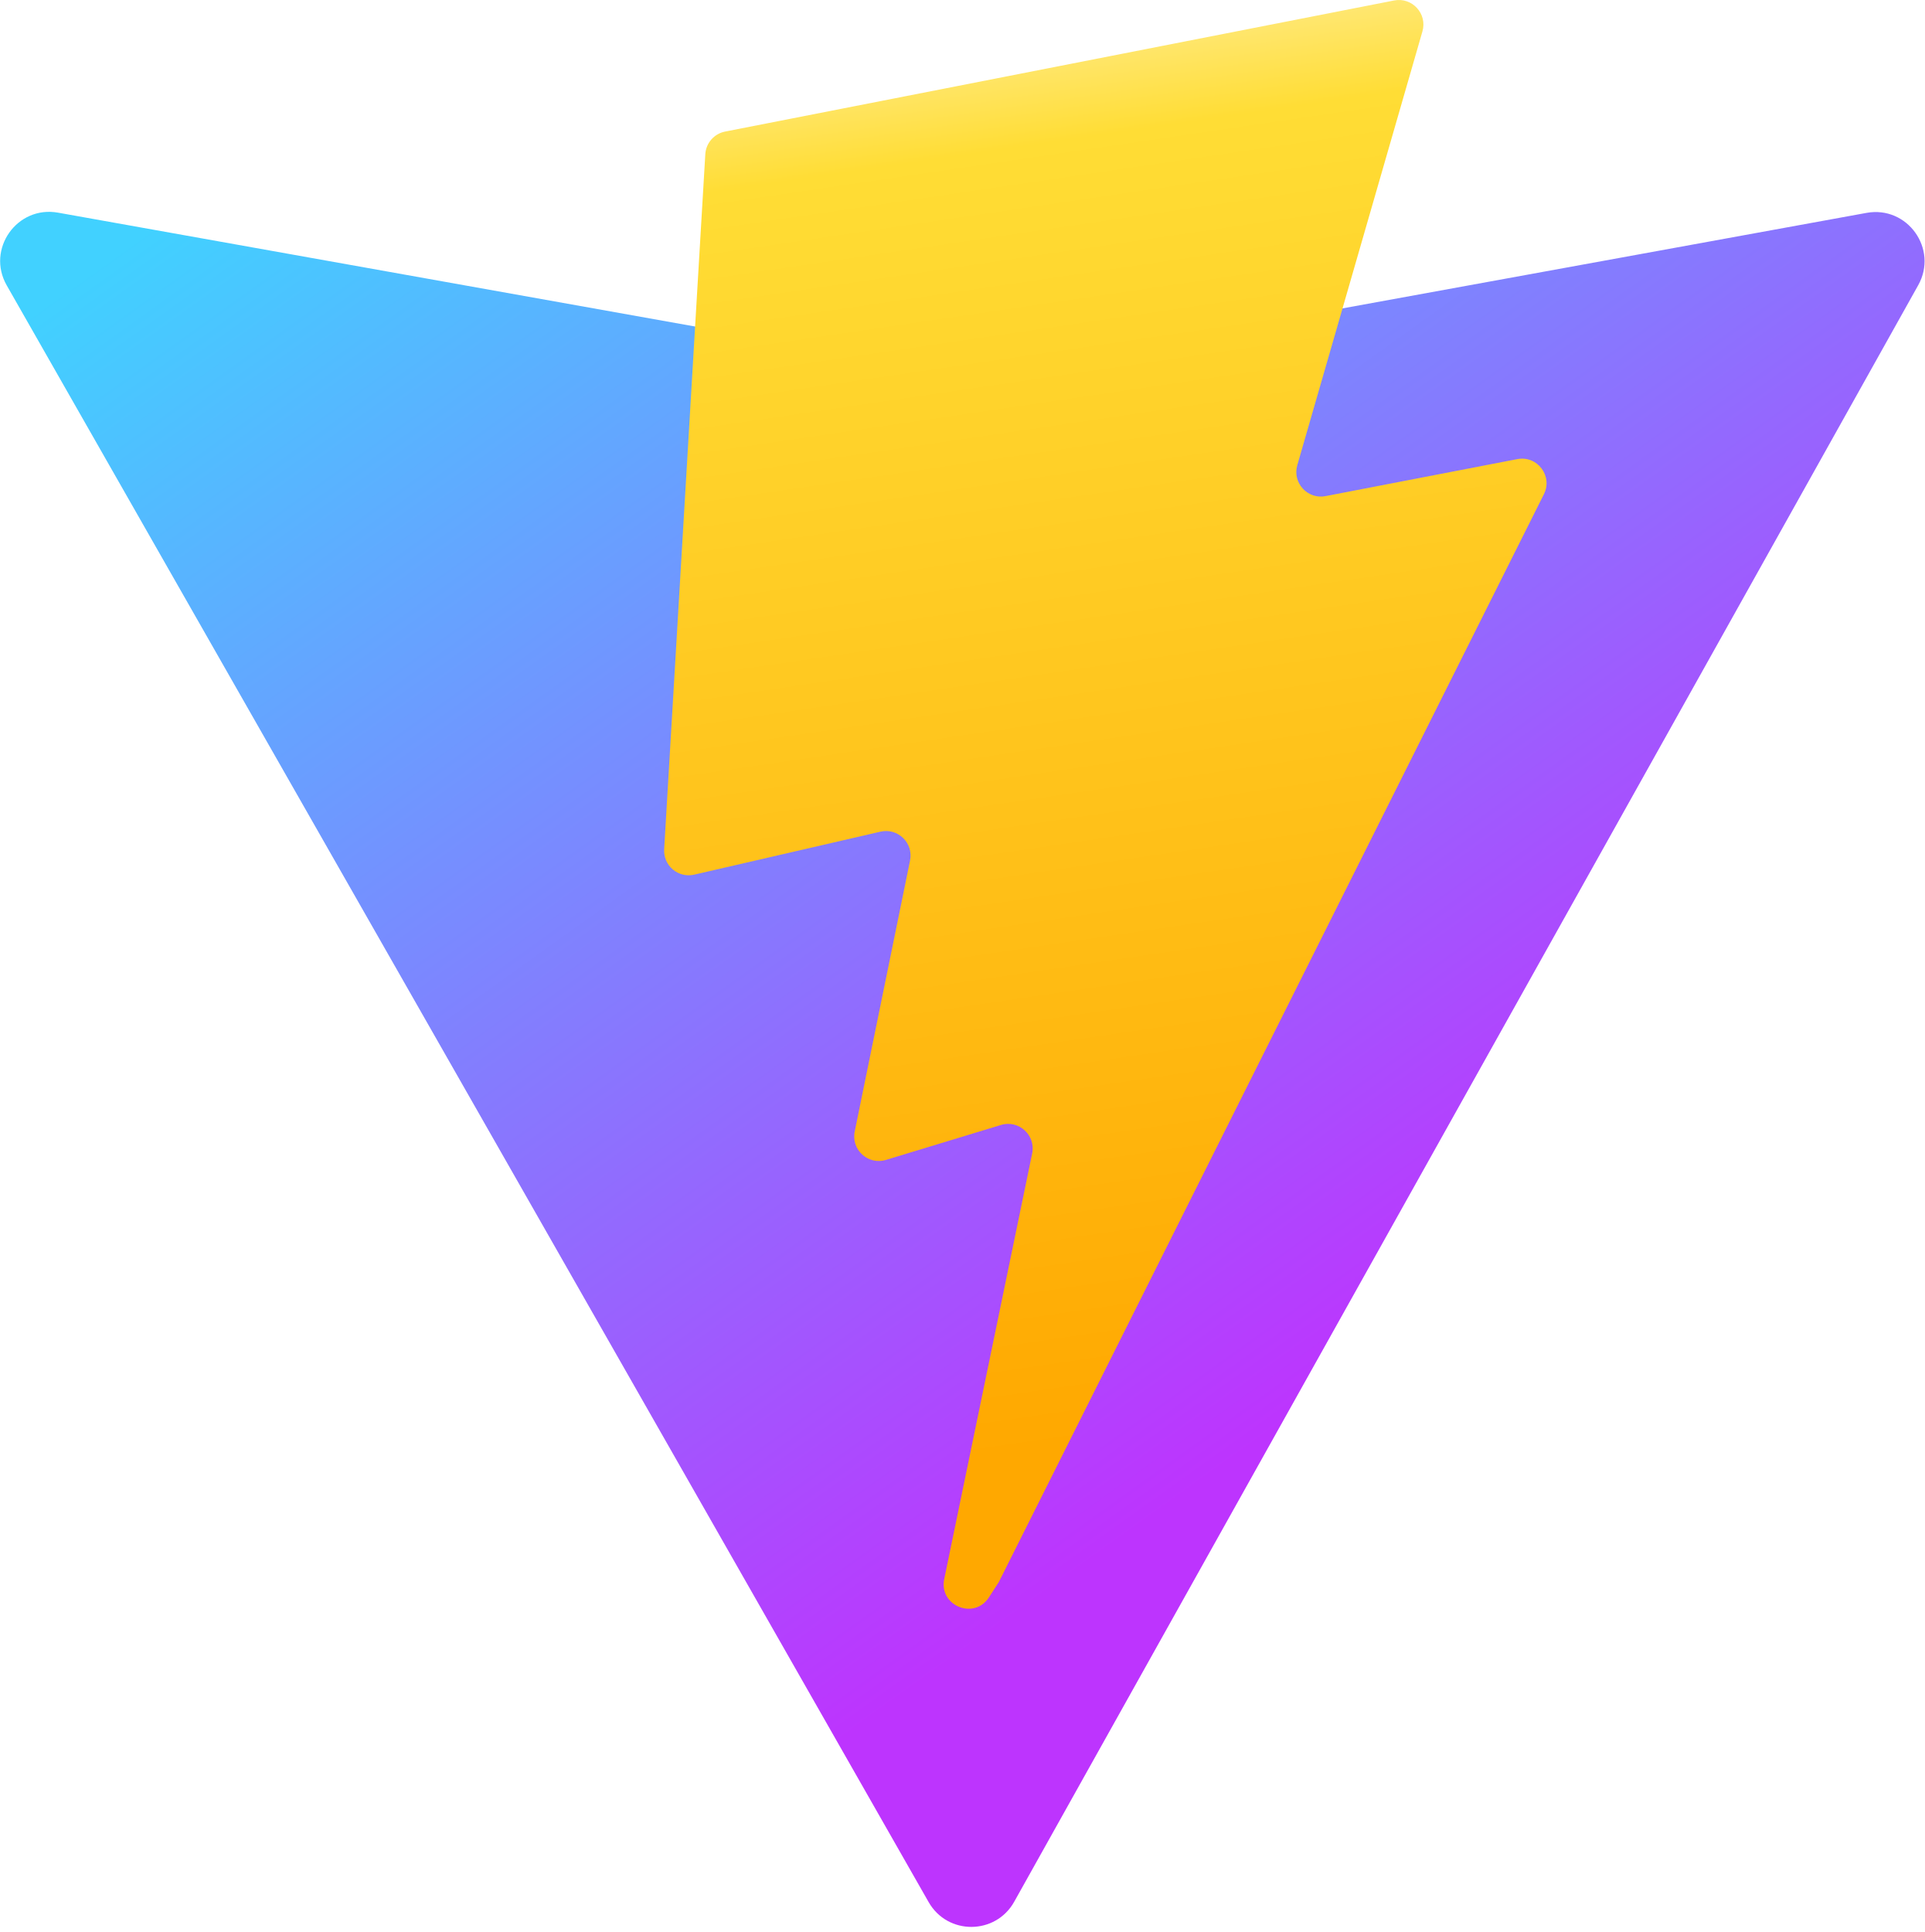
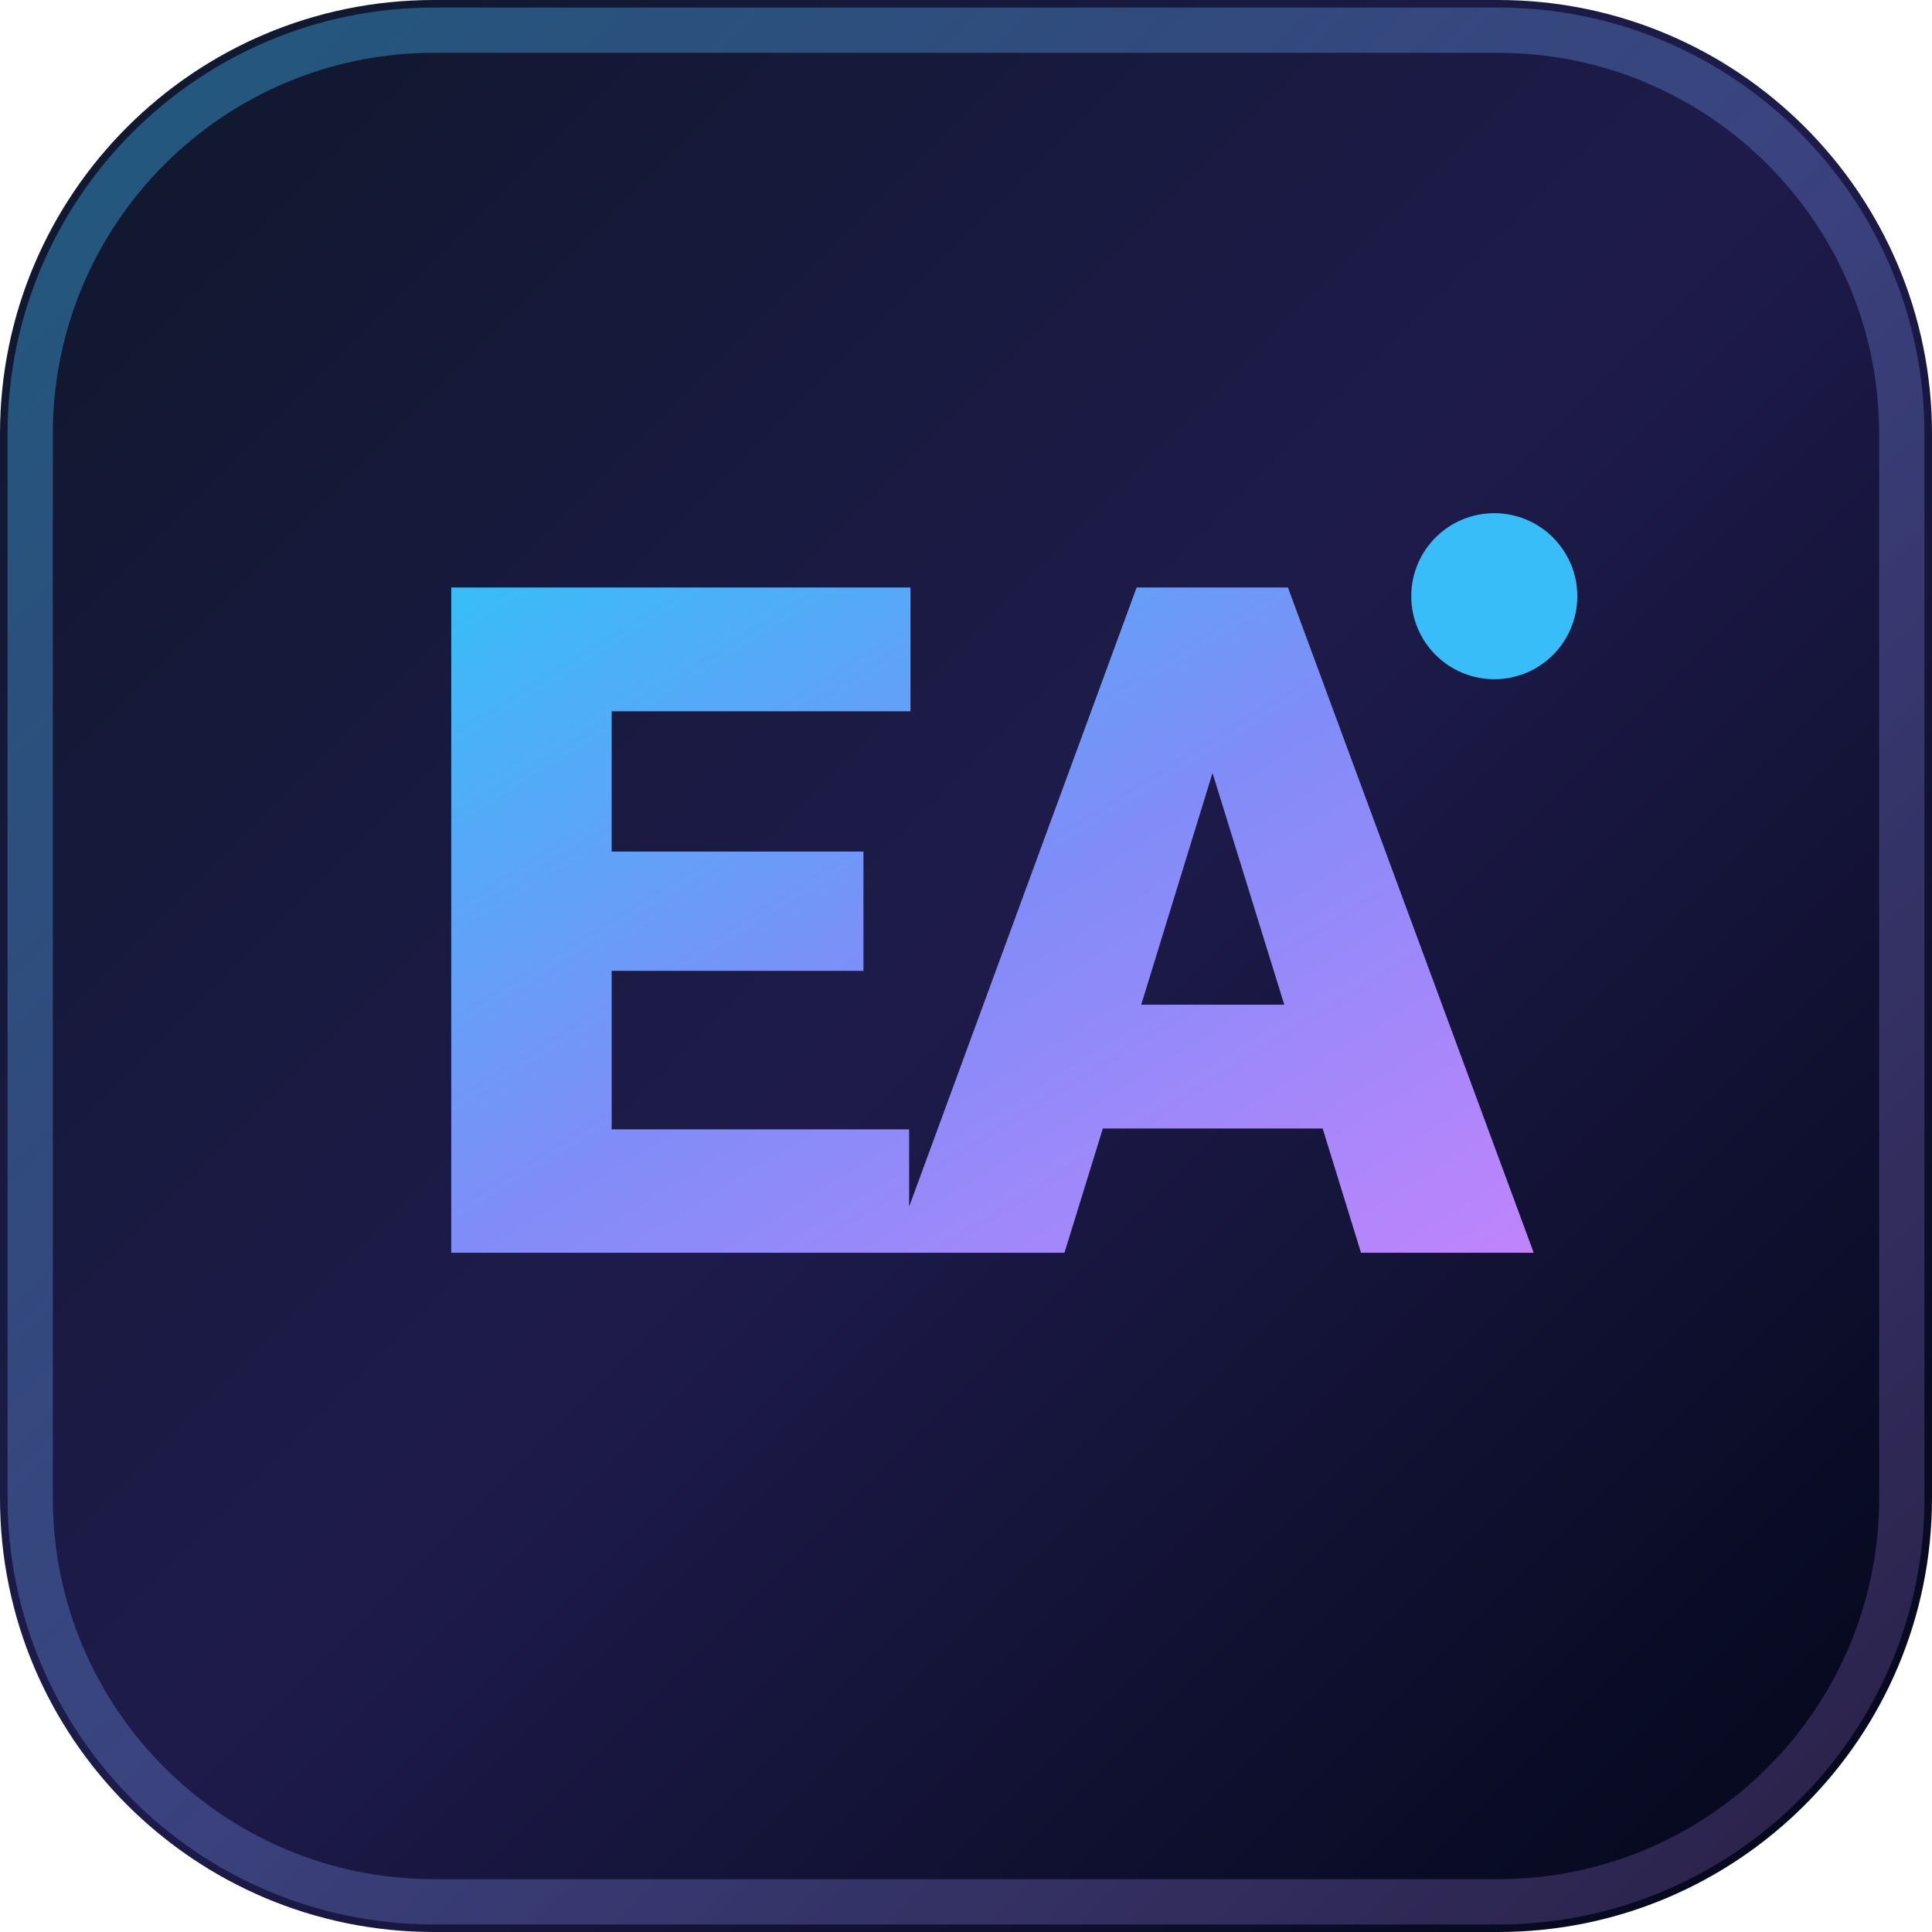
- <svg xmlns="http://www.w3.org/2000/svg" aria-hidden="true" role="img" class="iconify iconify--logos" width="31.88" height="32" preserveAspectRatio="xMidYMid meet" viewBox="0 0 256 257">
+ <svg xmlns="http://www.w3.org/2000/svg" viewBox="0 0 512 512" width="100%" height="100%">
  <defs>
-     <linearGradient id="IconifyId1813088fe1fbc01fb466" x1="-.828%" x2="57.636%" y1="7.652%" y2="78.411%">
-       <stop offset="0%" stop-color="#41D1FF" />
-       <stop offset="100%" stop-color="#BD34FE" />
+     <linearGradient id="eaBg" x1="0%" y1="0%" x2="100%" y2="100%">
+       <stop offset="0%" stop-color="#0F172A" />
+       <stop offset="50%" stop-color="#1E1B4B" />
+       <stop offset="100%" stop-color="#020617" />
    </linearGradient>
-     <linearGradient id="IconifyId1813088fe1fbc01fb467" x1="43.376%" x2="50.316%" y1="2.242%" y2="89.03%">
-       <stop offset="0%" stop-color="#FFEA83" />
-       <stop offset="8.333%" stop-color="#FFDD35" />
-       <stop offset="100%" stop-color="#FFA800" />
+     <linearGradient id="eaText" x1="0%" y1="0%" x2="100%" y2="100%">
+       <stop offset="0%" stop-color="#38BDF8" />
+       <stop offset="50%" stop-color="#818CF8" />
+       <stop offset="100%" stop-color="#C084FC" />
+     </linearGradient>
+     <linearGradient id="eaBorder" x1="0%" y1="0%" x2="100%" y2="100%">
+       <stop offset="0%" stop-color="rgba(56, 189, 248, 0.4)" />
+       <stop offset="100%" stop-color="rgba(192, 132, 252, 0.2)" />
    </linearGradient>
  </defs>
-   <path fill="url(#IconifyId1813088fe1fbc01fb466)" d="M255.153 37.938L134.897 252.976c-2.483 4.44-8.862 4.466-11.382.048L.875 37.958c-2.746-4.814 1.371-10.646 6.827-9.67l120.385 21.517a6.537 6.537 0 0 0 2.322-.004l117.867-21.483c5.438-.991 9.574 4.796 6.877 9.62Z" />
-   <path fill="url(#IconifyId1813088fe1fbc01fb467)" d="M185.432.063L96.44 17.501a3.268 3.268 0 0 0-2.634 3.014l-5.474 92.456a3.268 3.268 0 0 0 3.997 3.378l24.777-5.718c2.318-.535 4.413 1.507 3.936 3.838l-7.361 36.047c-.495 2.426 1.782 4.5 4.151 3.78l15.304-4.649c2.372-.72 4.652 1.36 4.15 3.788l-11.698 56.621c-.732 3.542 3.979 5.473 5.943 2.437l1.313-2.028l72.516-144.72c1.215-2.423-.88-5.186-3.54-4.672l-25.505 4.922c-2.396.462-4.435-1.77-3.759-4.114l16.646-57.705c.677-2.35-1.37-4.583-3.769-4.113Z" />
+   <rect width="512" height="512" rx="115" fill="url(#eaBg)" />
+   <rect width="496" height="496" x="8" y="8" rx="107" fill="none" stroke="url(#eaBorder)" stroke-width="12" />
+   <text x="256" y="332" font-family="system-ui, -apple-system, BlinkMacSystemFont, 'SF Pro Display', 'Segoe UI', Roboto, sans-serif" font-size="248" font-weight="900" letter-spacing="-8" fill="url(#eaText)" text-anchor="middle">EA</text>
+   <circle cx="396" cy="158" r="22" fill="#38BDF8" />
</svg>
